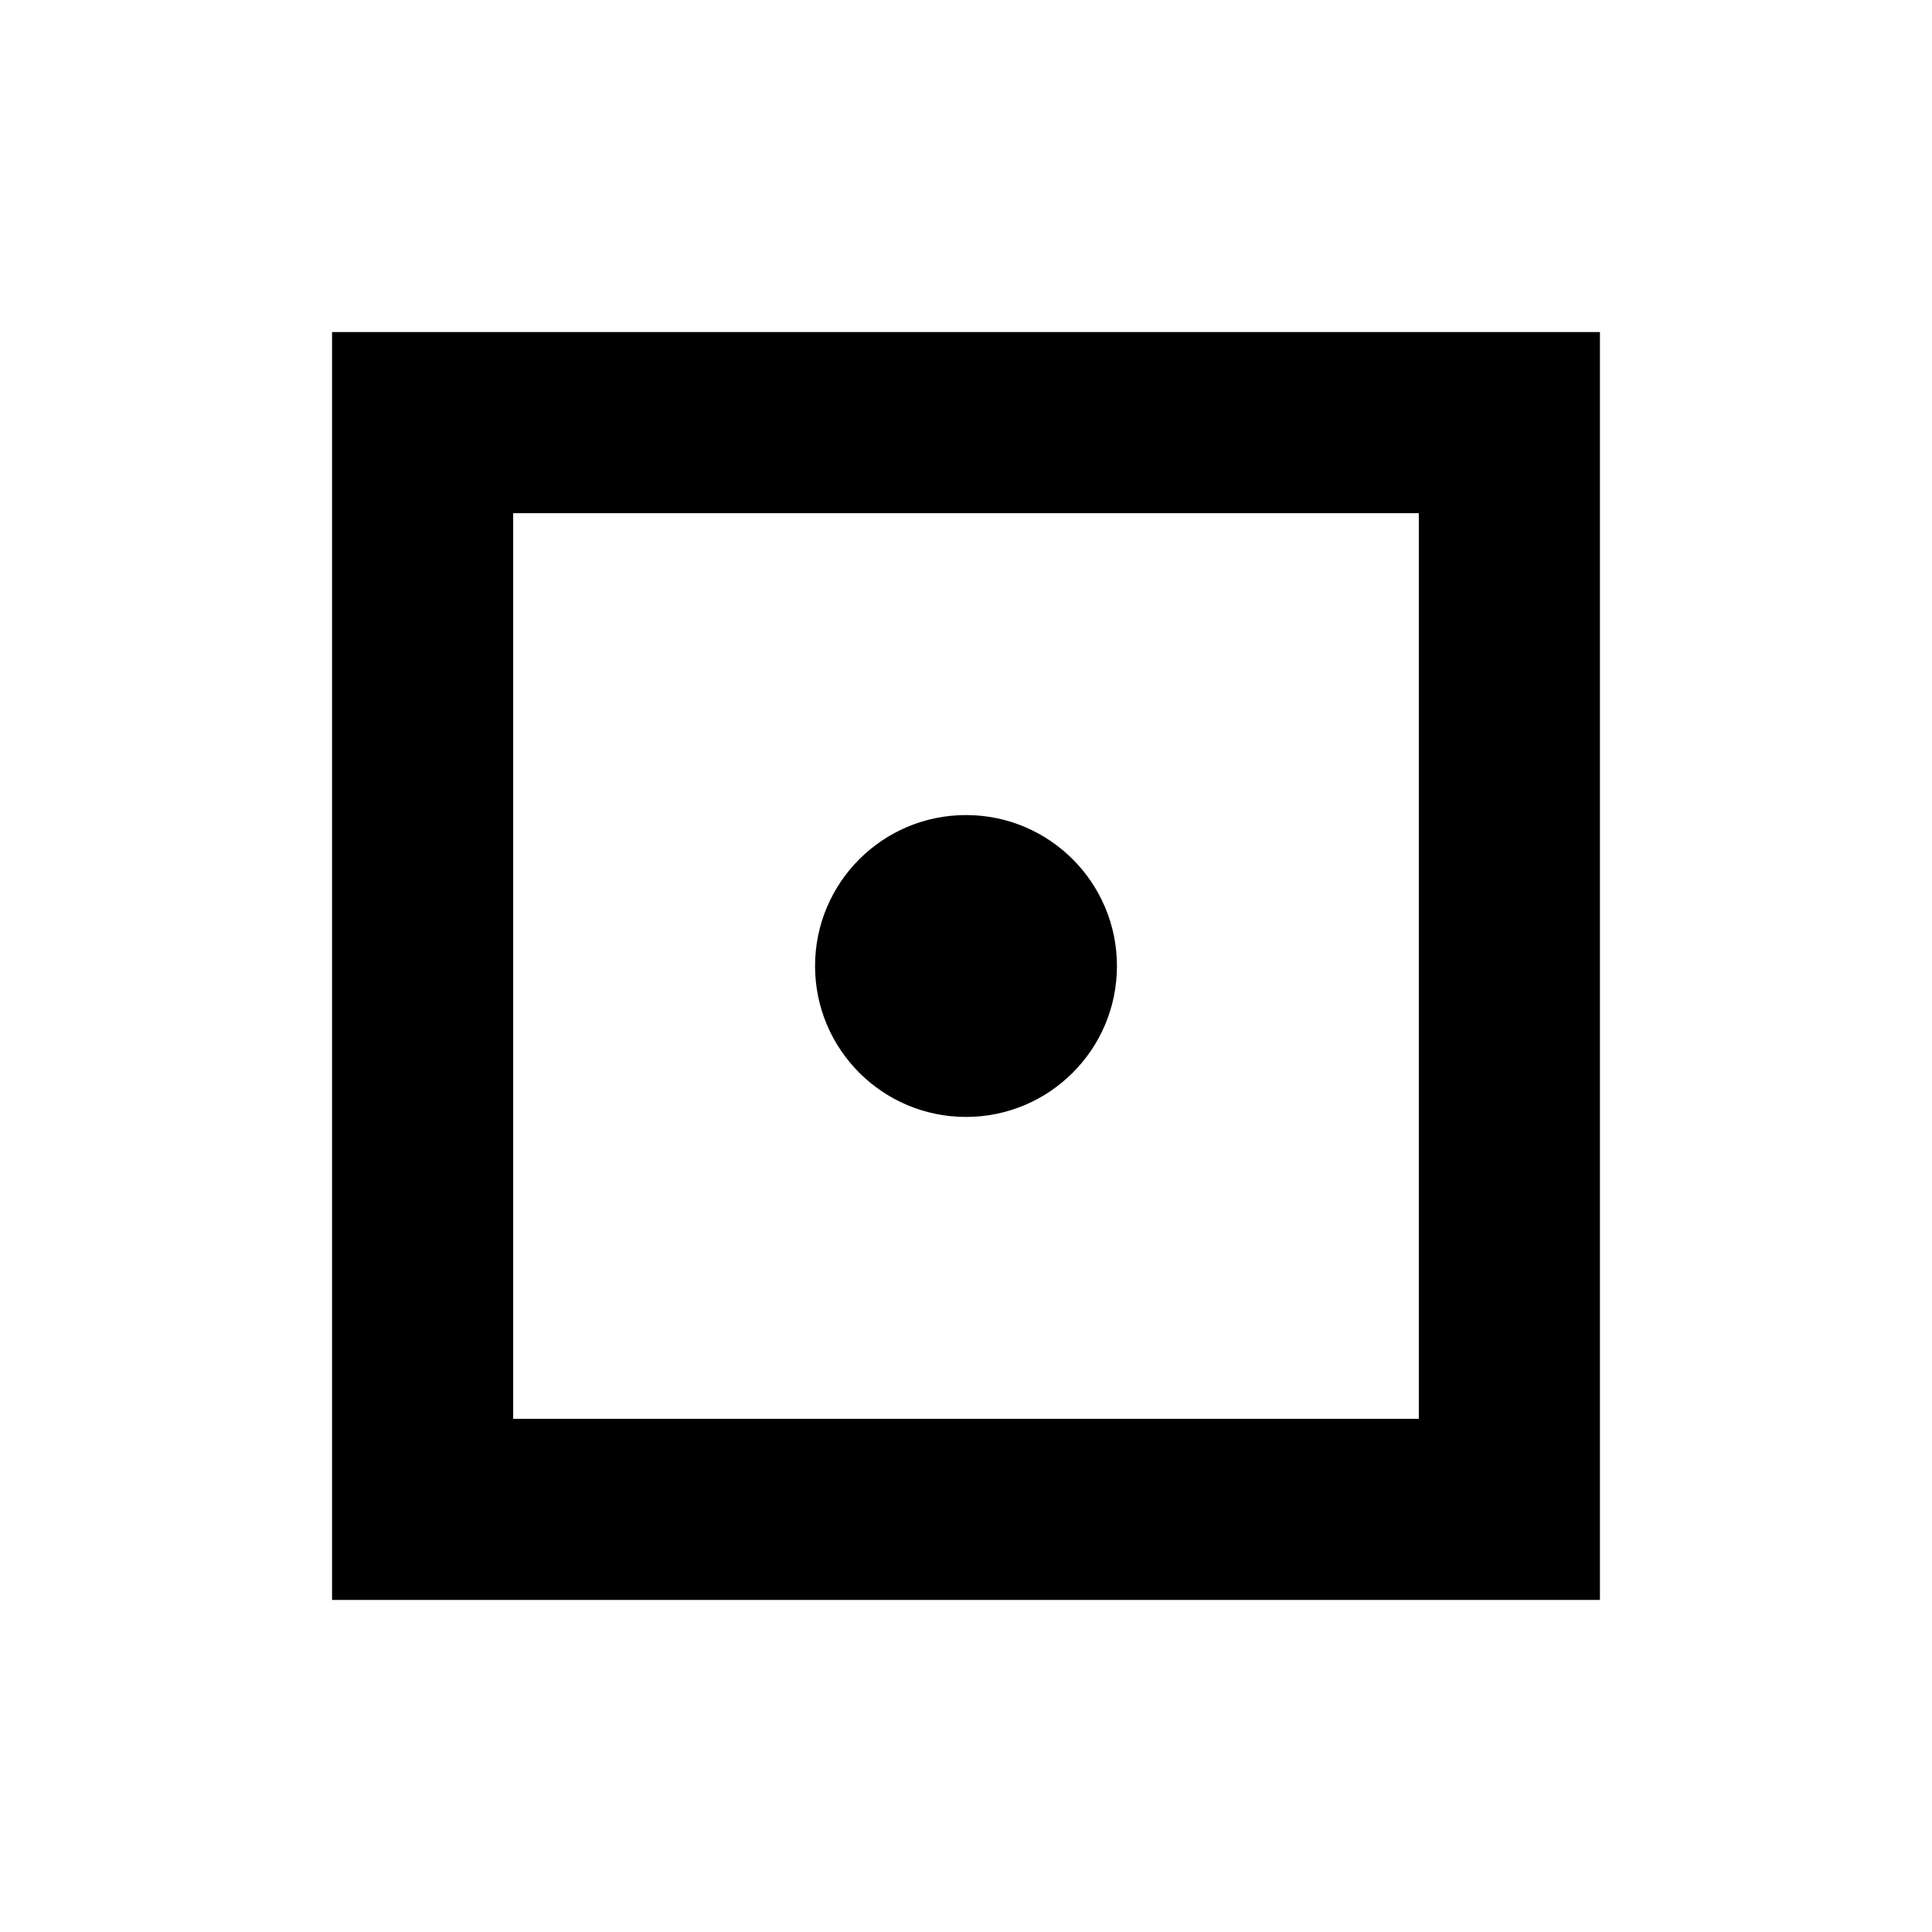
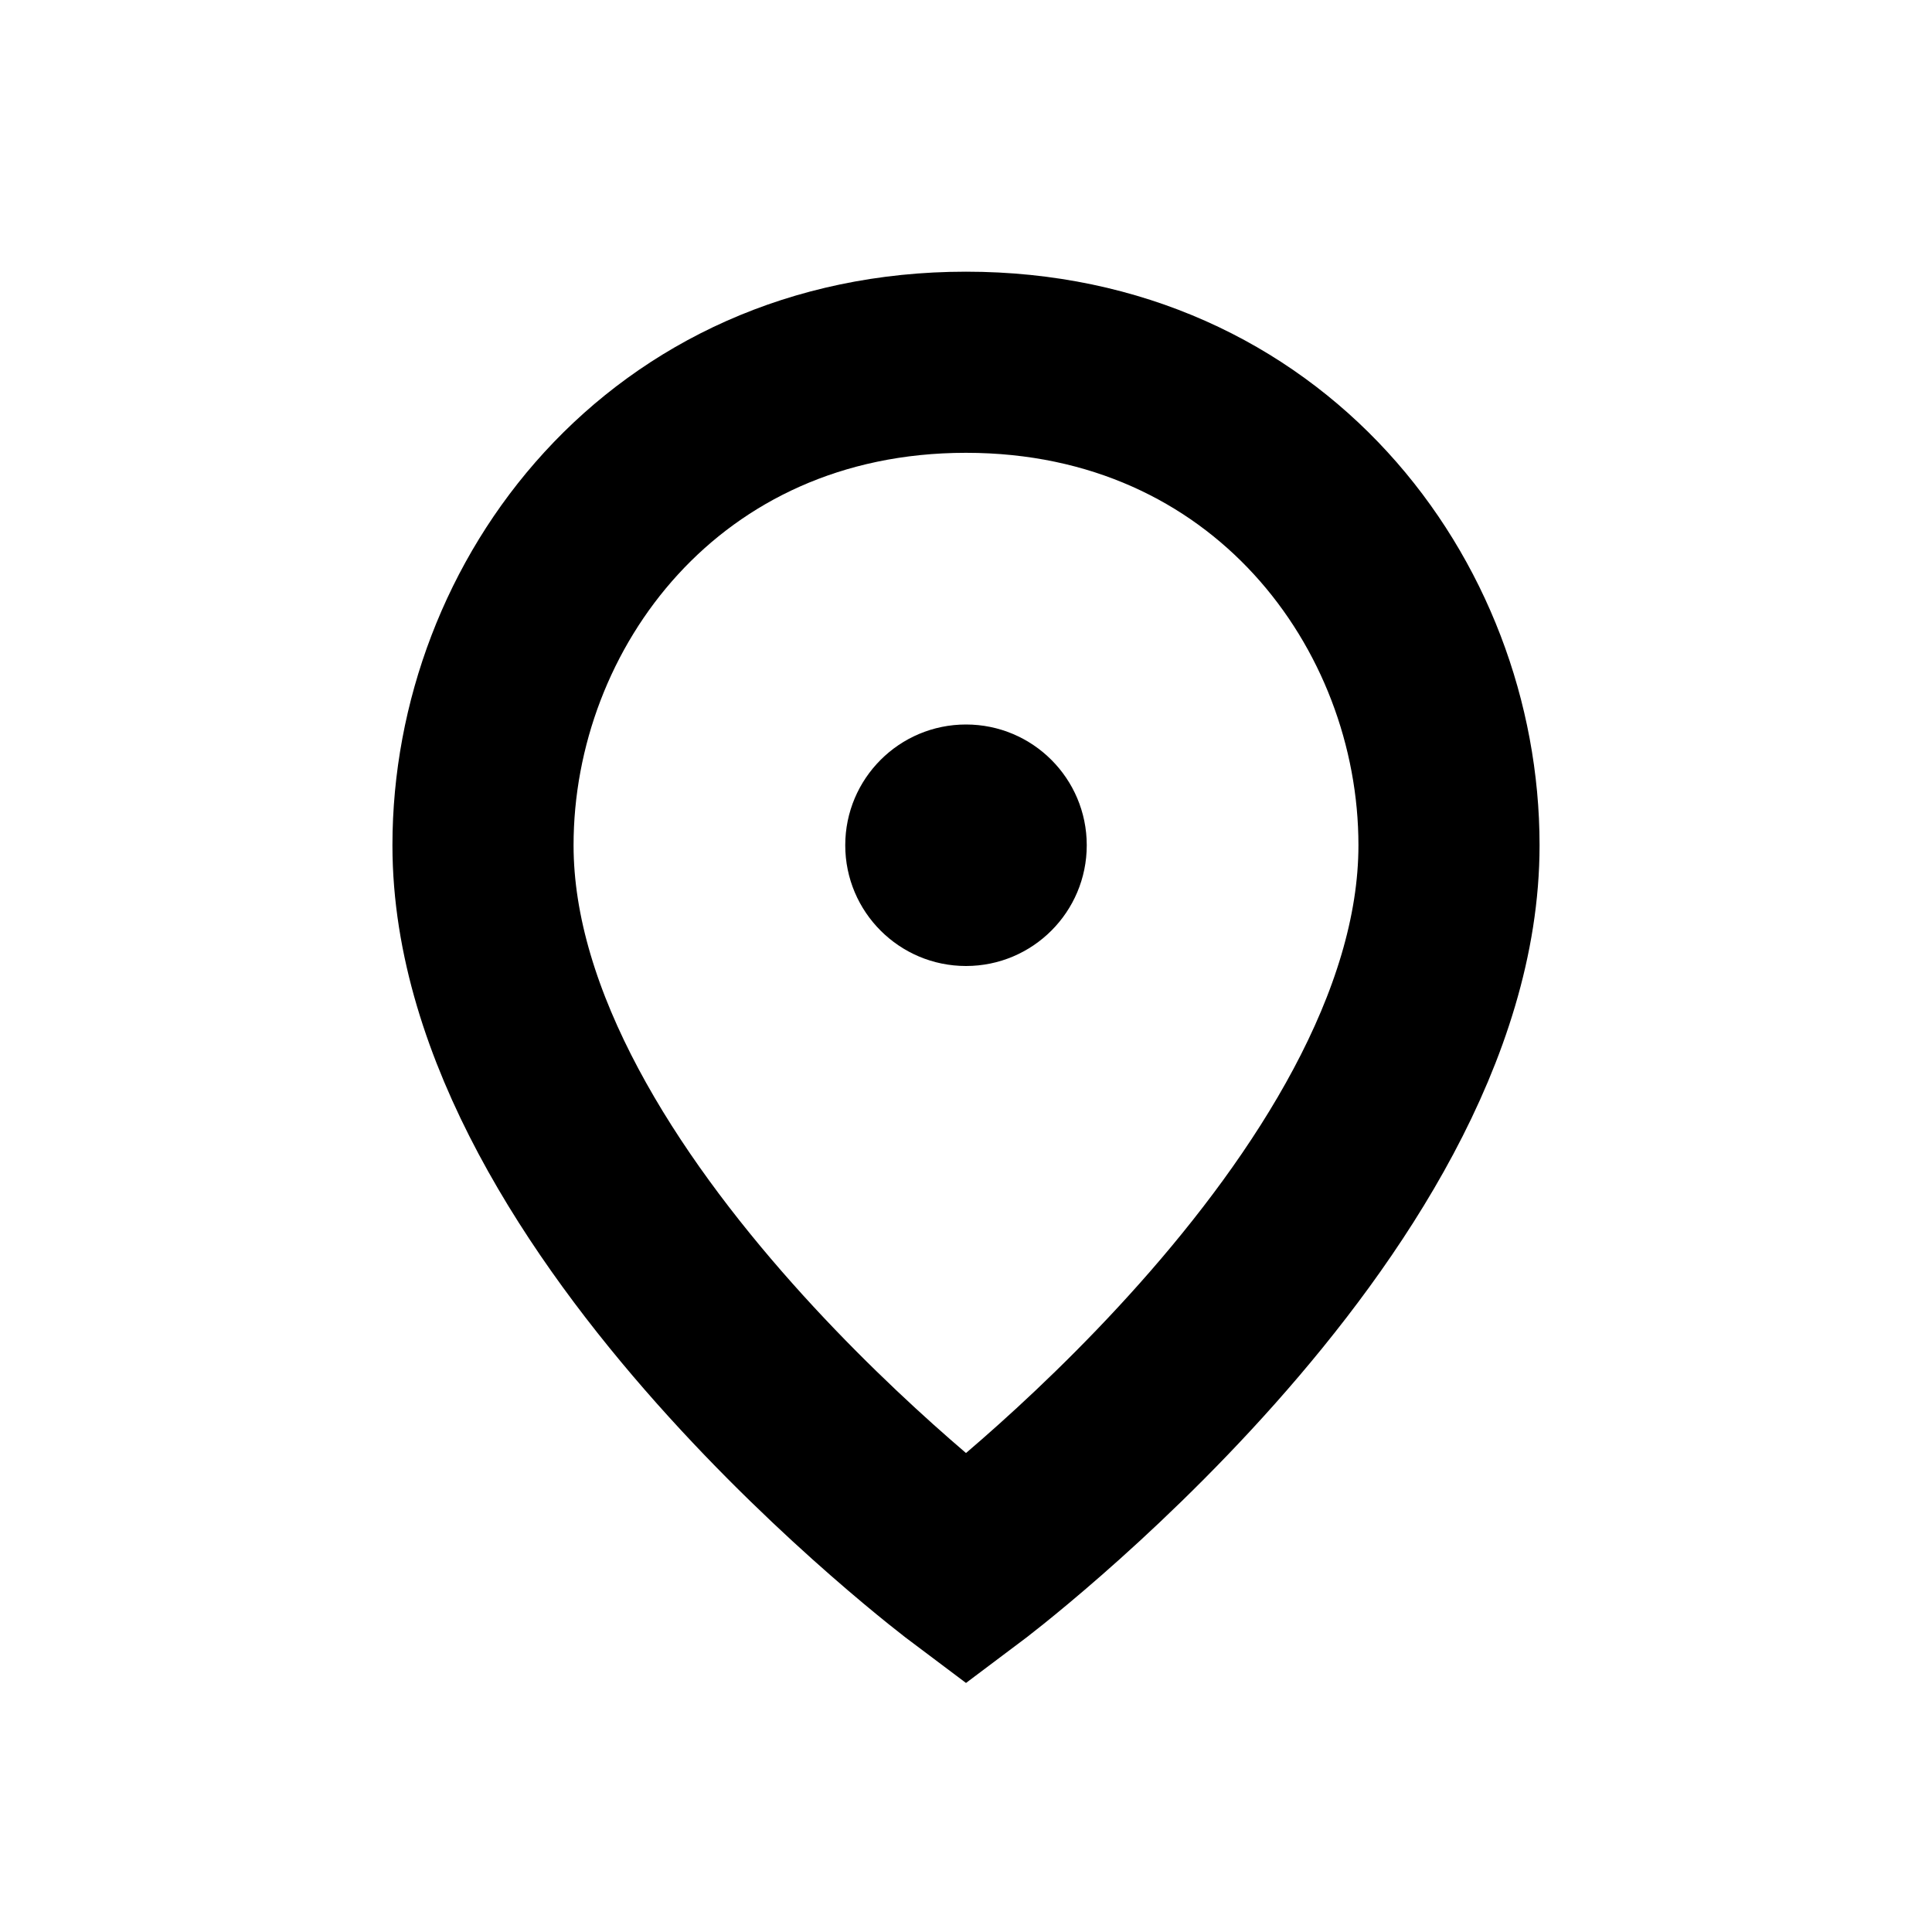
<svg xmlns="http://www.w3.org/2000/svg" width="64" height="64" viewBox="0 0 64 64">
-   <rect x="14" y="14" width="36" height="36" fill="none" stroke="black" stroke-width="6" />
-   <circle cx="32" cy="32" r="5" fill="black" />
+   <path d="M32 12            C22 12 16 20 16 28            C16 40 32 52 32 52            C32 52 48 40 48 28            C48 20 42 12 32 12 Z" fill="none" stroke="black" stroke-width="6" />
+   <circle cx="32" cy="28" r="4" fill="black" />
</svg>
